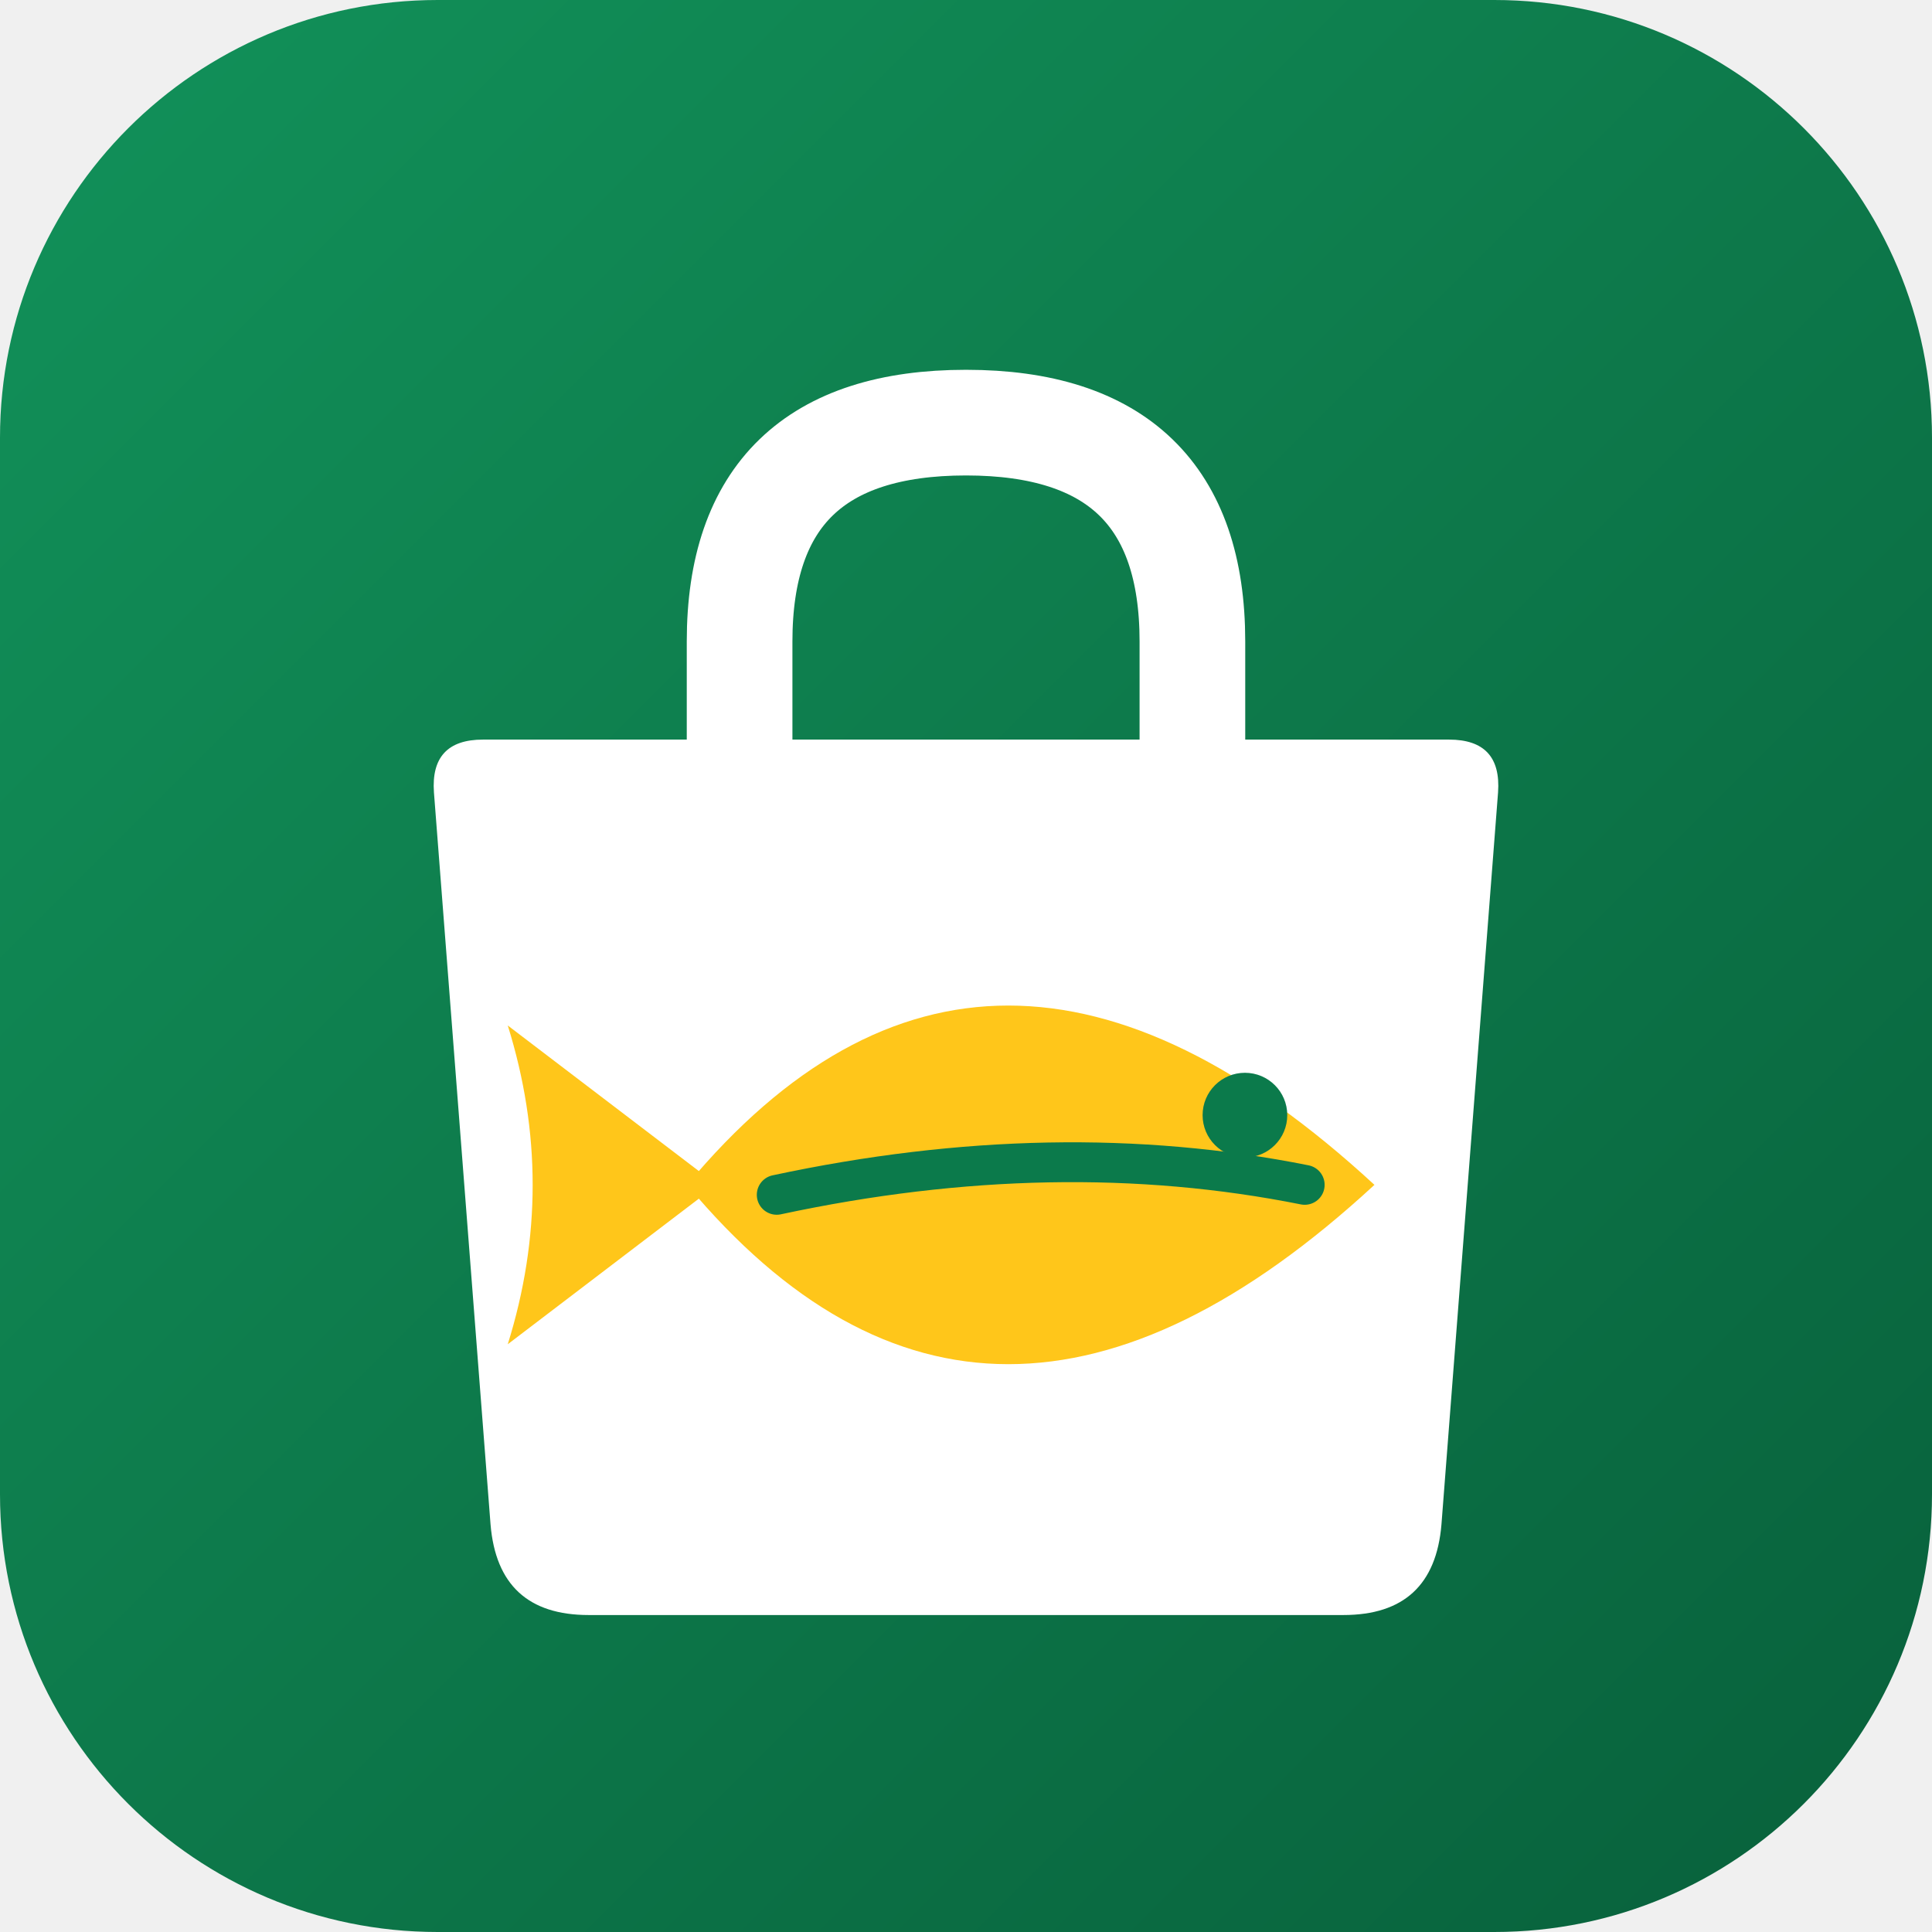
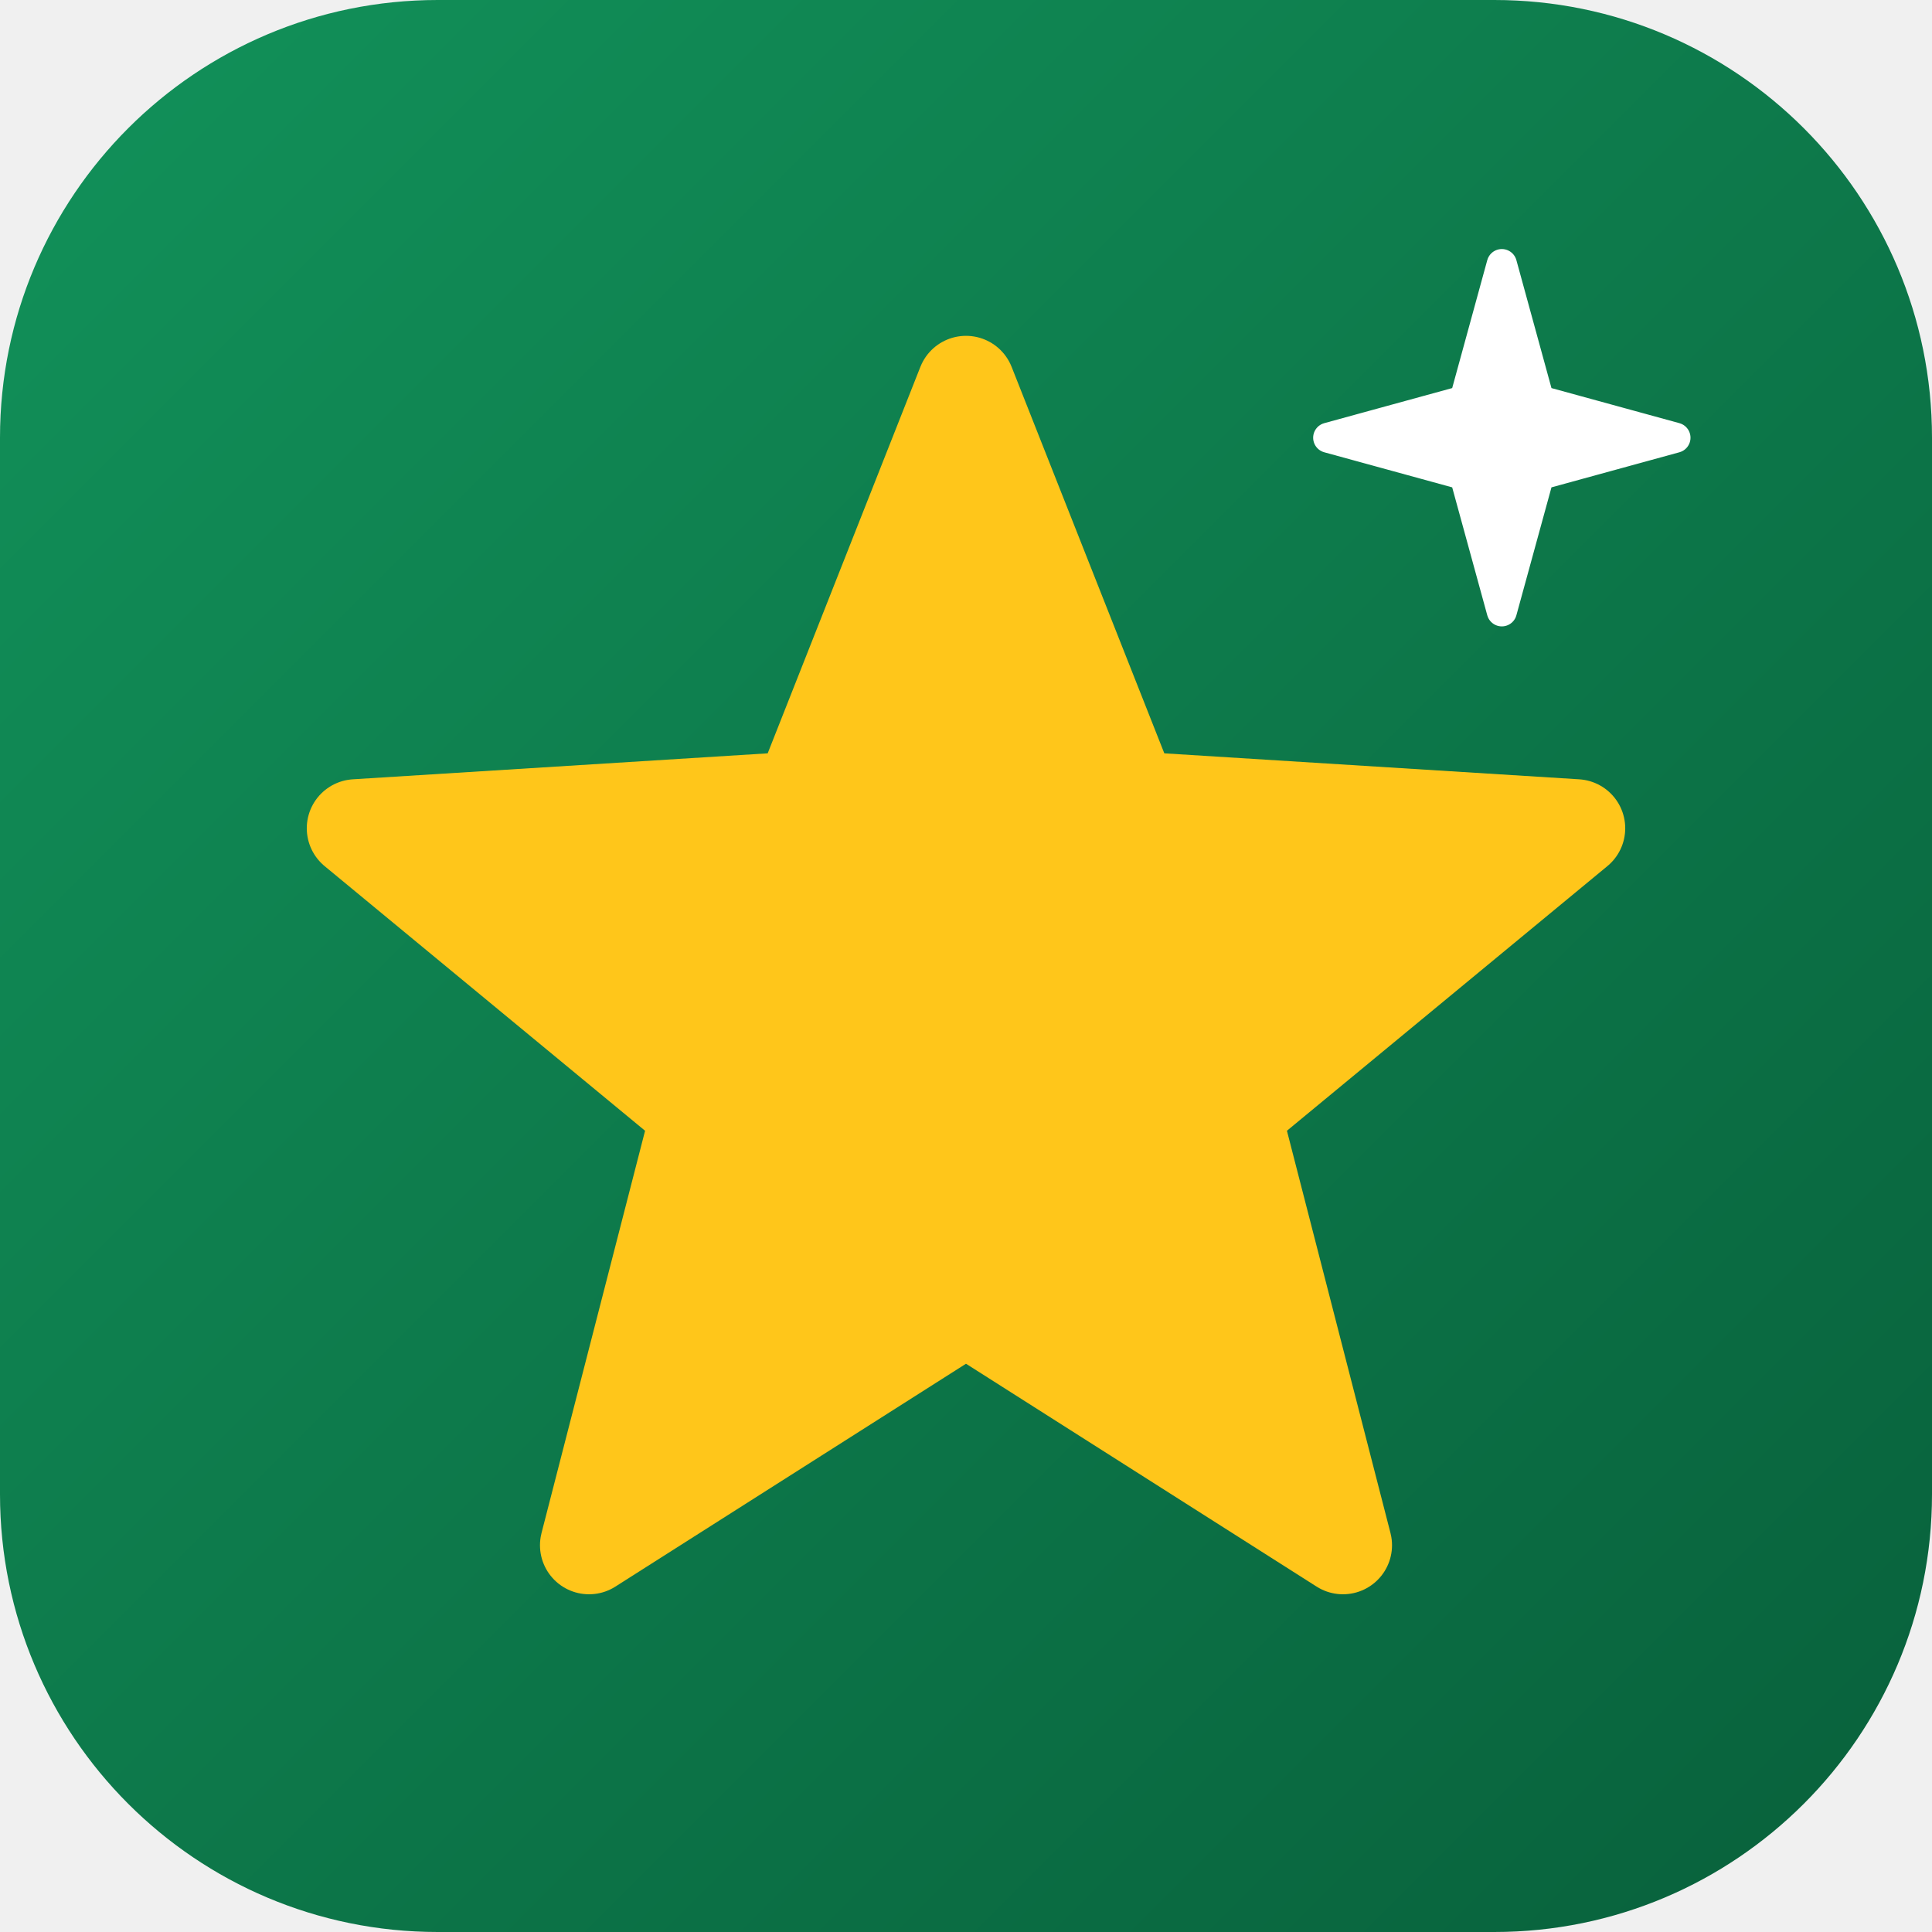
<svg xmlns="http://www.w3.org/2000/svg" viewBox="0 0 512 512" width="512" height="512">
  <defs>
-     <linearGradient id="rg512" x1="0" y1="0" x2="1" y2="1">
+     <linearGradient id="mg512" x1="0" y1="0" x2="1" y2="1">
      <stop offset="0" stop-color="#12925a" />
      <stop offset="1" stop-color="#08603b" />
    </linearGradient>
  </defs>
-   <g transform="translate(0,0) scale(1.0)">
-     <rect x="0" y="0" width="512" height="512" rx="116" fill="url(#rg512)" />
-     <path d="M196 214 V170 Q196 112 256 112 Q316 112 316 170 V214" fill="none" stroke="#fff" stroke-width="28" stroke-linecap="round" />
-     <path d="M128 196 H384 Q398 196 397 210 L382 404 Q380 428 356 428 H156 Q132 428 130 404 L115 210 Q114 196 128 196 Z" fill="#fff" />
-     <g transform="translate(256 314) scale(1.32) translate(-262 -312)">
-       <path d="M206 312 Q266 240 344 312 Q266 384 206 312 Z" fill="#ffc61a" />
-       <path d="M212 312 L170 280 Q180 312 170 344 Z" fill="#ffc61a" />
-       <path d="M224 314 Q280 302 330 312" fill="none" stroke="#0b7a4b" stroke-width="8" stroke-linecap="round" />
-       <circle cx="318" cy="298" r="8.5" fill="#0b7a4b" />
-     </g>
-   </g>
+   <rect x="0" y="0" width="512" height="512" rx="116" fill="url(#mg512)" />
+   <path d="M256.0 102.0 L299.5 212.1 L417.7 219.5 L326.4 294.9 L355.9 409.5 L256.0 346.0 L156.1 409.5 L185.6 294.9 L94.3 219.5 L212.5 212.1 Z" fill="#ffc61a" stroke="#ffc61a" stroke-width="26" stroke-linejoin="round" />
+   <path d="M398.0 70.0 L407.9 106.1 L444.0 116.0 L407.9 125.9 L398.0 162.0 L388.1 125.9 L352.0 116.0 L388.1 106.1 Z" fill="#fff" stroke="#fff" stroke-width="8" stroke-linejoin="round" />
</svg>
